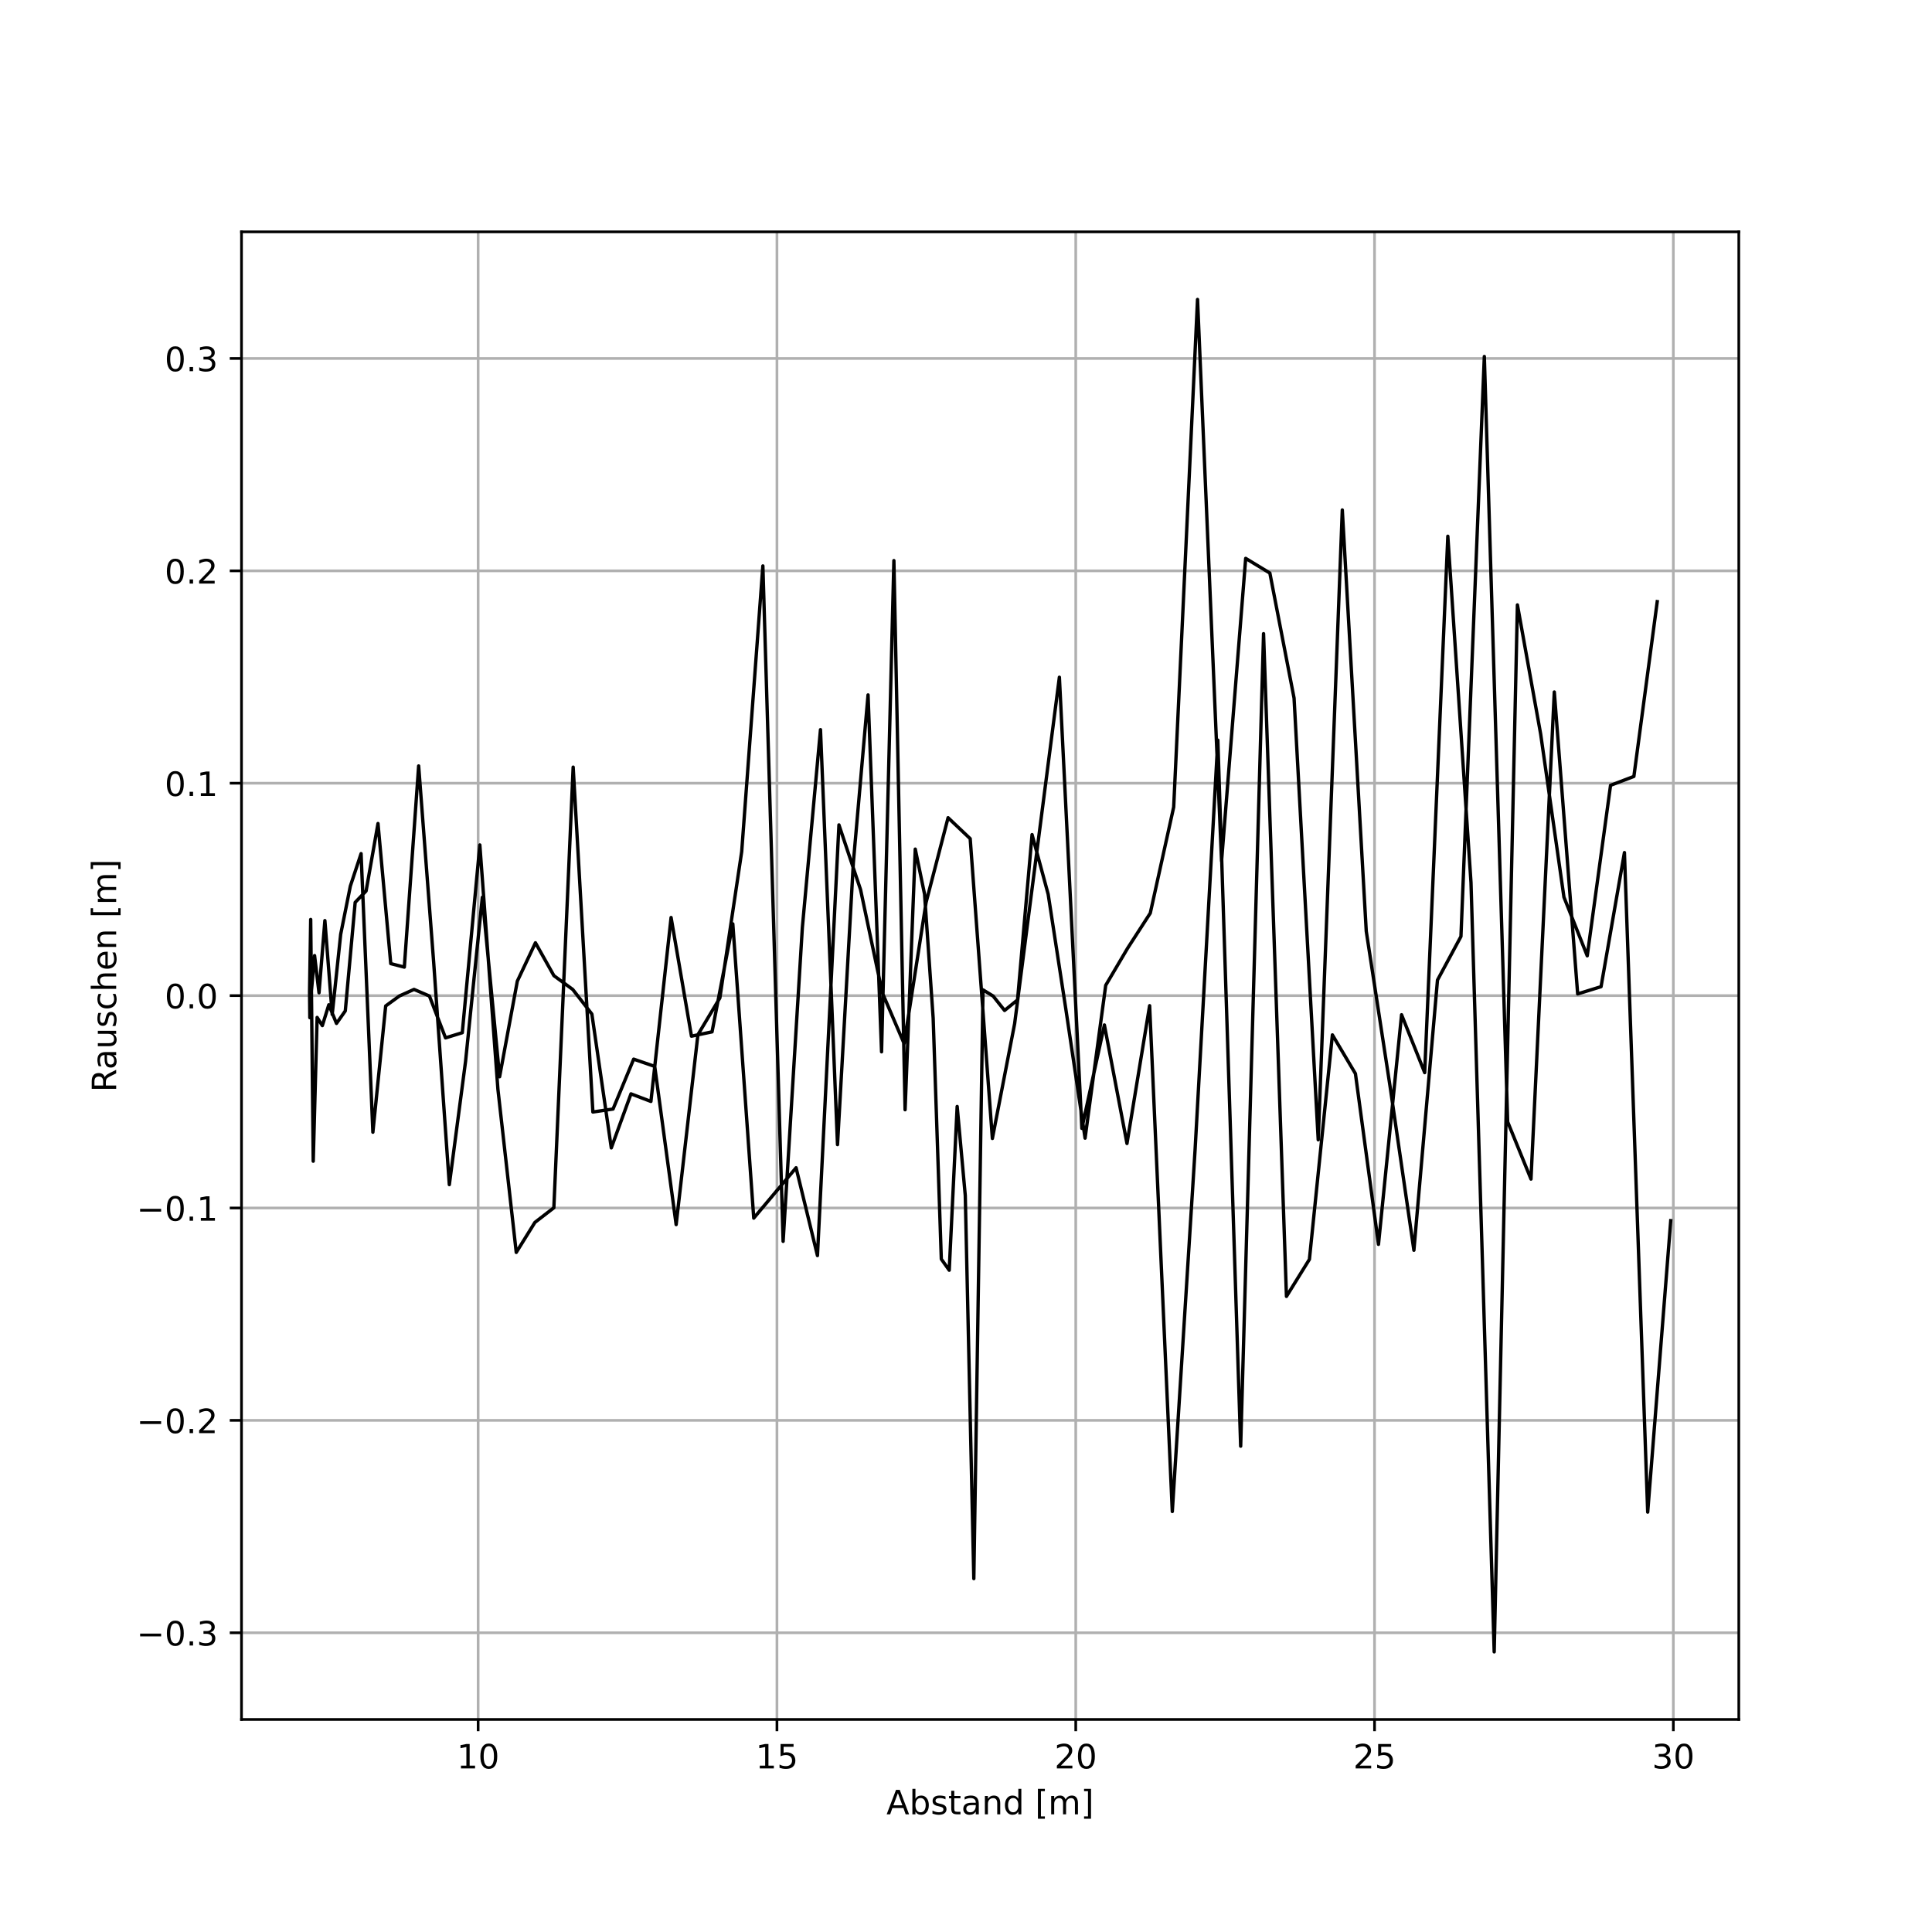
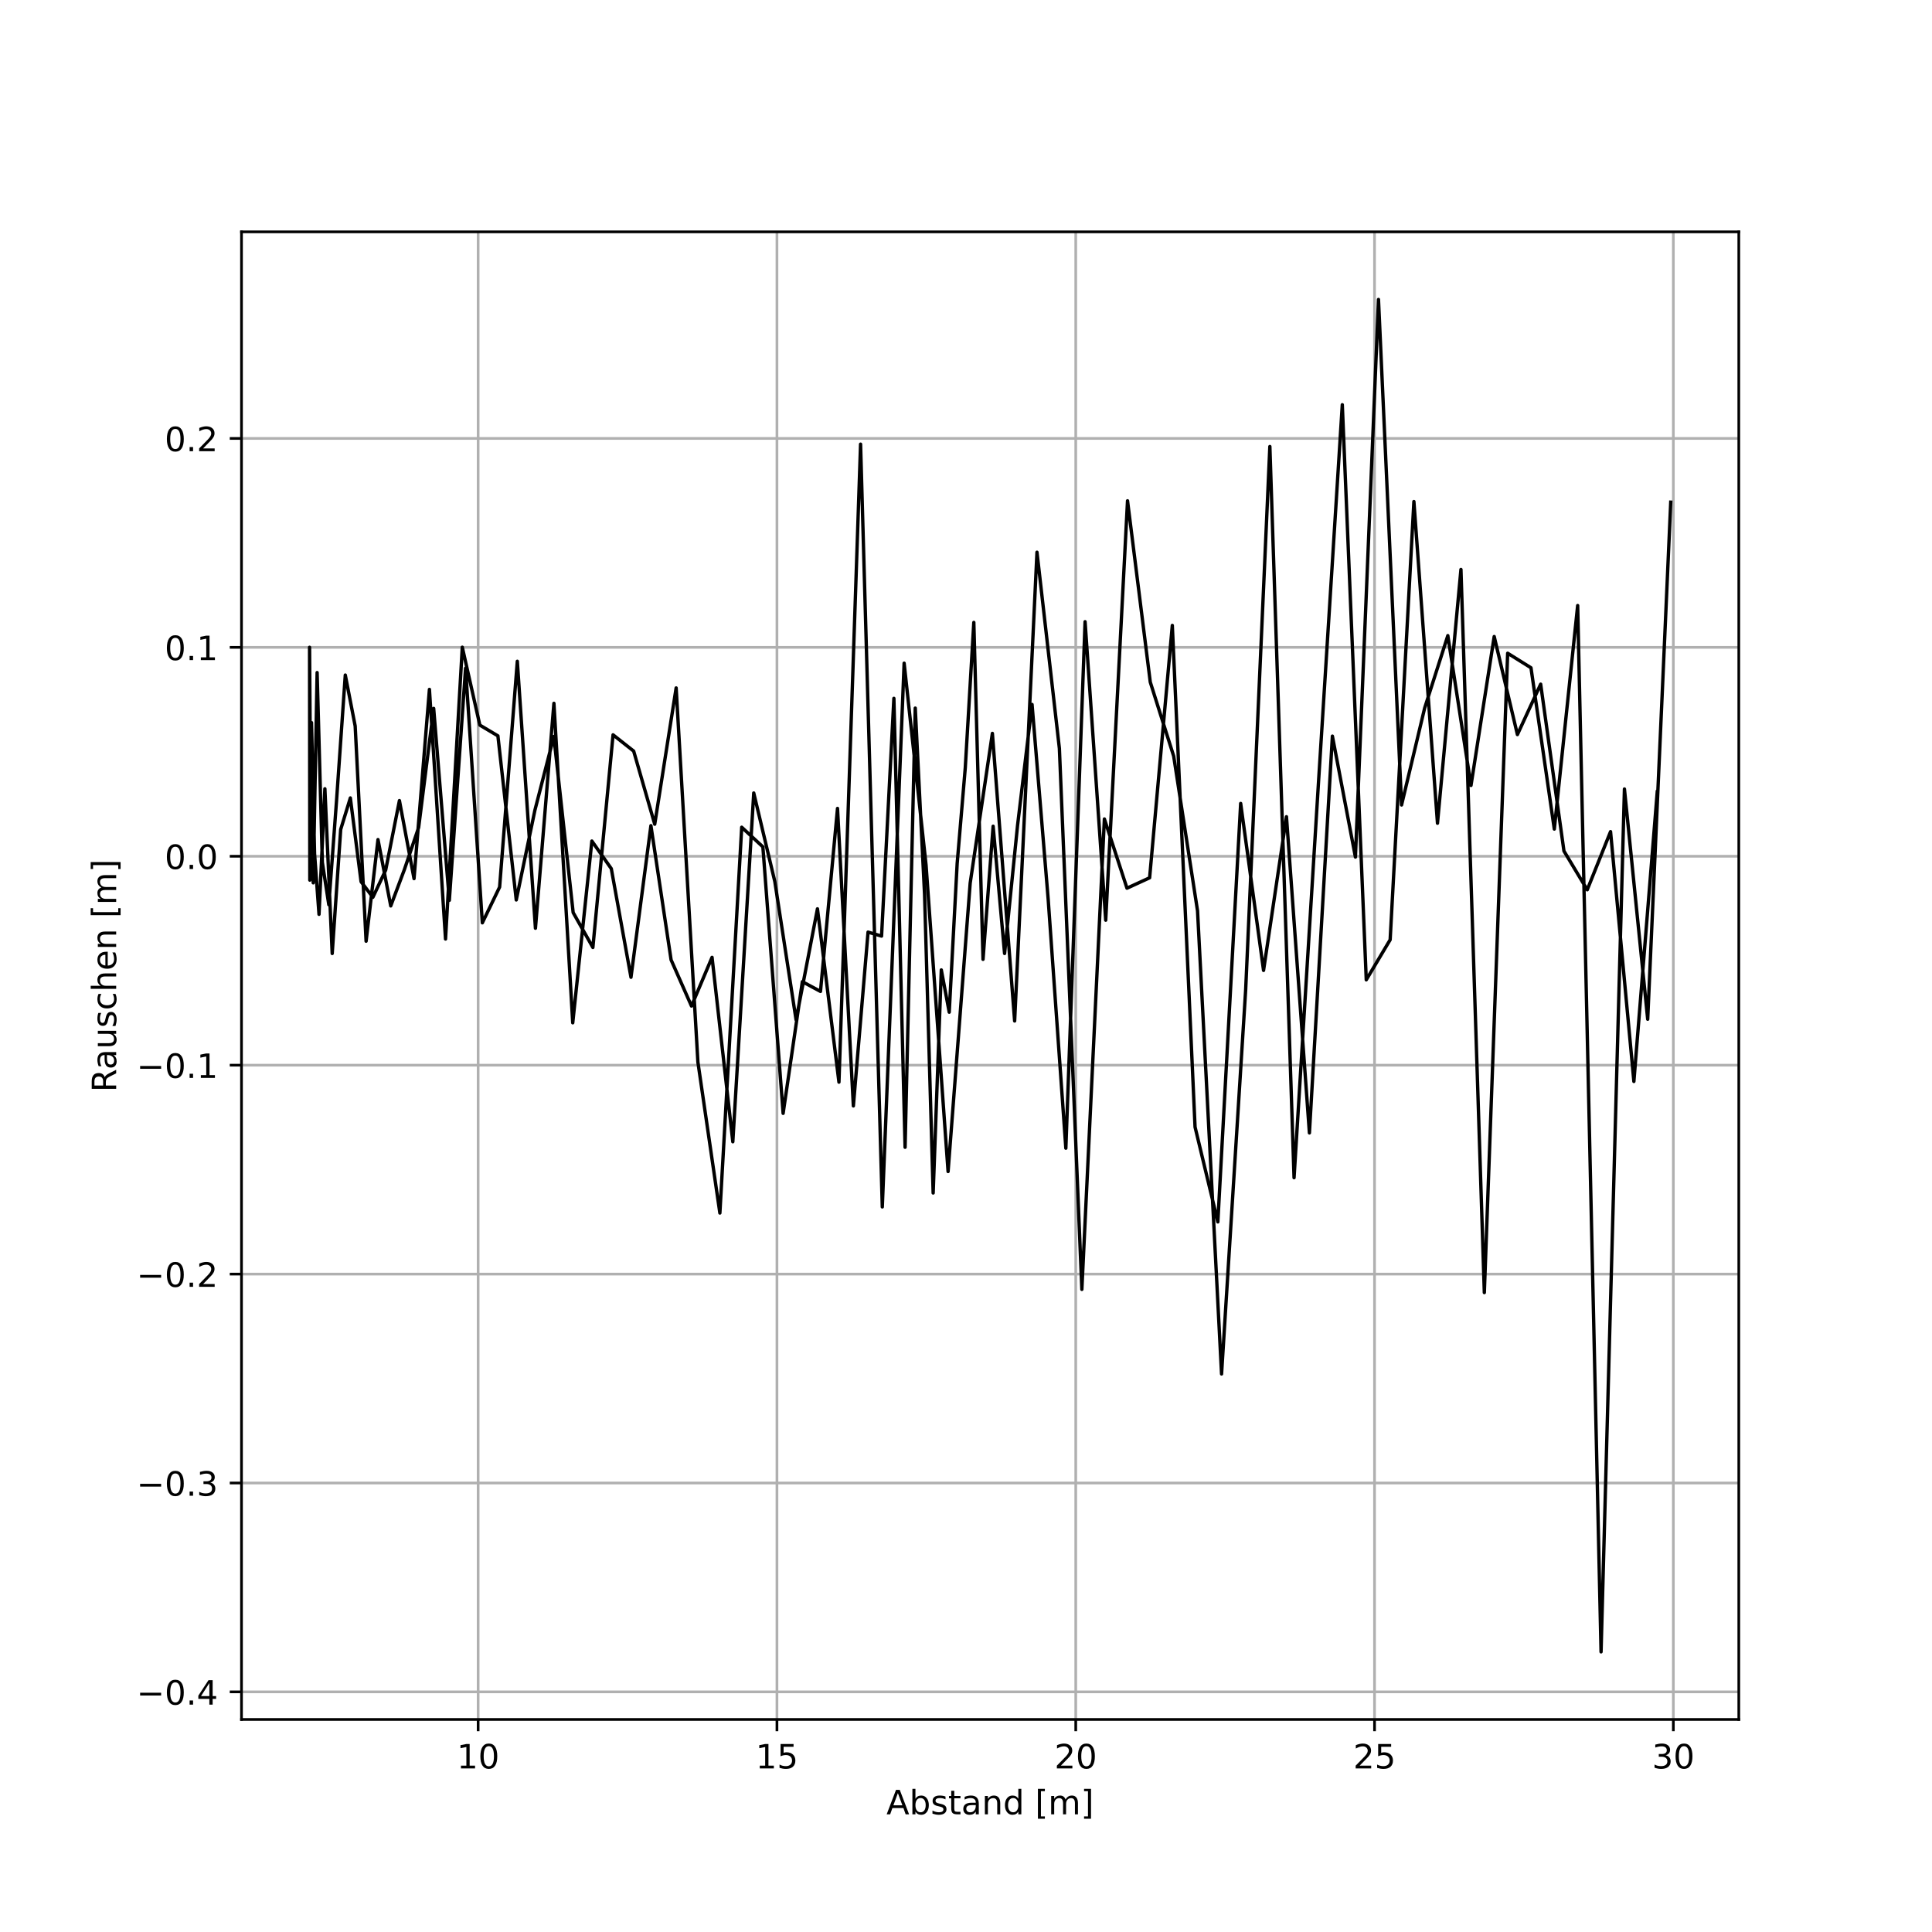
<svg xmlns="http://www.w3.org/2000/svg" xmlns:xlink="http://www.w3.org/1999/xlink" height="576pt" version="1.1" viewBox="0 0 576 576" width="576pt">
  <defs>
    <style type="text/css">*{stroke-linecap:butt;stroke-linejoin:round;}</style>
  </defs>
  <g id="figure_1">
    <g id="patch_1">
      <path d="M 0 576  L 576 576  L 576 0  L 0 0  z " style="fill:none;" />
    </g>
    <g id="axes_1">
      <g id="patch_2">
        <path d="M 72 512.64  L 518.4 512.64  L 518.4 69.12  L 72 69.12  z " style="fill:none;" />
      </g>
      <g id="matplotlib.axis_1">
        <g id="xtick_1">
          <g id="line2d_1">
-             <path clip-path="url(#p504817fd41)" d="M 142.553 512.64  L 142.553 69.12  " style="fill:none;stroke:#b0b0b0;stroke-linecap:square;stroke-width:0.8;" />
+             <path clip-path="url(#p4020e82fe5)" d="M 142.553 512.64  L 142.553 69.12  " style="fill:none;stroke:#b0b0b0;stroke-linecap:square;stroke-width:0.8;" />
          </g>
          <g id="line2d_2">
            <defs>
-               <path d="M 0 0  L 0 3.5  " id="m62c3da37f4" style="stroke:#000000;stroke-width:0.8;" />
+               <path d="M 0 0  L 0 3.5  " id="m9cf82b4ada" style="stroke:#000000;stroke-width:0.8;" />
            </defs>
            <g>
-               <use style="stroke:#000000;stroke-width:0.8;" x="142.553" xlink:href="#m62c3da37f4" y="512.64" />
+               <use style="stroke:#000000;stroke-width:0.8;" x="142.553" xlink:href="#m9cf82b4ada" y="512.64" />
            </g>
          </g>
          <g id="text_1">
            <g transform="translate(136.1908 527.2384)scale(0.1 -0.1)">
              <defs>
                <path d="M 12.406 8.297  L 28.516 8.297  L 28.516 63.922  L 10.984 60.406  L 10.984 69.391  L 28.422 72.906  L 38.281 72.906  L 38.281 8.297  L 54.391 8.297  L 54.391 0  L 12.406 0  z " id="DejaVuSans-49" />
                <path d="M 31.781 66.406  Q 24.172 66.406 20.328 58.906  Q 16.5 51.422 16.5 36.375  Q 16.5 21.391 20.328 13.891  Q 24.172 6.391 31.781 6.391  Q 39.453 6.391 43.281 13.891  Q 47.125 21.391 47.125 36.375  Q 47.125 51.422 43.281 58.906  Q 39.453 66.406 31.781 66.406  z M 31.781 74.219  Q 44.047 74.219 50.516 64.516  Q 56.984 54.828 56.984 36.375  Q 56.984 17.969 50.516 8.266  Q 44.047 -1.422 31.781 -1.422  Q 19.531 -1.422 13.062 8.266  Q 6.594 17.969 6.594 36.375  Q 6.594 54.828 13.062 64.516  Q 19.531 74.219 31.781 74.219  z " id="DejaVuSans-48" />
              </defs>
              <use xlink:href="#DejaVuSans-49" />
              <use x="63.623" xlink:href="#DejaVuSans-48" />
            </g>
          </g>
        </g>
        <g id="xtick_2">
          <g id="line2d_3">
-             <path clip-path="url(#p504817fd41)" d="M 231.636 512.64  L 231.636 69.12  " style="fill:none;stroke:#b0b0b0;stroke-linecap:square;stroke-width:0.8;" />
+             <path clip-path="url(#p4020e82fe5)" d="M 231.636 512.64  L 231.636 69.12  " style="fill:none;stroke:#b0b0b0;stroke-linecap:square;stroke-width:0.8;" />
          </g>
          <g id="line2d_4">
            <g>
-               <use style="stroke:#000000;stroke-width:0.8;" x="231.636" xlink:href="#m62c3da37f4" y="512.64" />
+               <use style="stroke:#000000;stroke-width:0.8;" x="231.636" xlink:href="#m9cf82b4ada" y="512.64" />
            </g>
          </g>
          <g id="text_2">
            <g transform="translate(225.2734 527.2384)scale(0.1 -0.1)">
              <defs>
                <path d="M 10.797 72.906  L 49.516 72.906  L 49.516 64.594  L 19.828 64.594  L 19.828 46.734  Q 21.969 47.469 24.109 47.828  Q 26.266 48.188 28.422 48.188  Q 40.625 48.188 47.75 41.5  Q 54.891 34.812 54.891 23.391  Q 54.891 11.625 47.562 5.094  Q 40.234 -1.422 26.906 -1.422  Q 22.312 -1.422 17.547 -0.641  Q 12.797 0.141 7.719 1.703  L 7.719 11.625  Q 12.109 9.234 16.797 8.062  Q 21.484 6.891 26.703 6.891  Q 35.156 6.891 40.078 11.328  Q 45.016 15.766 45.016 23.391  Q 45.016 31 40.078 35.438  Q 35.156 39.891 26.703 39.891  Q 22.75 39.891 18.812 39.016  Q 14.891 38.141 10.797 36.281  z " id="DejaVuSans-53" />
              </defs>
              <use xlink:href="#DejaVuSans-49" />
              <use x="63.623" xlink:href="#DejaVuSans-53" />
            </g>
          </g>
        </g>
        <g id="xtick_3">
          <g id="line2d_5">
-             <path clip-path="url(#p504817fd41)" d="M 320.719 512.64  L 320.719 69.12  " style="fill:none;stroke:#b0b0b0;stroke-linecap:square;stroke-width:0.8;" />
+             <path clip-path="url(#p4020e82fe5)" d="M 320.719 512.64  L 320.719 69.12  " style="fill:none;stroke:#b0b0b0;stroke-linecap:square;stroke-width:0.8;" />
          </g>
          <g id="line2d_6">
            <g>
-               <use style="stroke:#000000;stroke-width:0.8;" x="320.719" xlink:href="#m62c3da37f4" y="512.64" />
+               <use style="stroke:#000000;stroke-width:0.8;" x="320.719" xlink:href="#m9cf82b4ada" y="512.64" />
            </g>
          </g>
          <g id="text_3">
            <g transform="translate(314.3561 527.2384)scale(0.1 -0.1)">
              <defs>
                <path d="M 19.188 8.297  L 53.609 8.297  L 53.609 0  L 7.328 0  L 7.328 8.297  Q 12.938 14.109 22.625 23.891  Q 32.328 33.688 34.812 36.531  Q 39.547 41.844 41.422 45.531  Q 43.312 49.219 43.312 52.781  Q 43.312 58.594 39.234 62.25  Q 35.156 65.922 28.609 65.922  Q 23.969 65.922 18.812 64.312  Q 13.672 62.703 7.812 59.422  L 7.812 69.391  Q 13.766 71.781 18.938 73  Q 24.125 74.219 28.422 74.219  Q 39.75 74.219 46.484 68.547  Q 53.219 62.891 53.219 53.422  Q 53.219 48.922 51.531 44.891  Q 49.859 40.875 45.406 35.406  Q 44.188 33.984 37.641 27.219  Q 31.109 20.453 19.188 8.297  z " id="DejaVuSans-50" />
              </defs>
              <use xlink:href="#DejaVuSans-50" />
              <use x="63.623" xlink:href="#DejaVuSans-48" />
            </g>
          </g>
        </g>
        <g id="xtick_4">
          <g id="line2d_7">
-             <path clip-path="url(#p504817fd41)" d="M 409.801 512.64  L 409.801 69.12  " style="fill:none;stroke:#b0b0b0;stroke-linecap:square;stroke-width:0.8;" />
+             <path clip-path="url(#p4020e82fe5)" d="M 409.801 512.64  L 409.801 69.12  " style="fill:none;stroke:#b0b0b0;stroke-linecap:square;stroke-width:0.8;" />
          </g>
          <g id="line2d_8">
            <g>
-               <use style="stroke:#000000;stroke-width:0.8;" x="409.801" xlink:href="#m62c3da37f4" y="512.64" />
+               <use style="stroke:#000000;stroke-width:0.8;" x="409.801" xlink:href="#m9cf82b4ada" y="512.64" />
            </g>
          </g>
          <g id="text_4">
            <g transform="translate(403.4387 527.2384)scale(0.1 -0.1)">
              <use xlink:href="#DejaVuSans-50" />
              <use x="63.623" xlink:href="#DejaVuSans-53" />
            </g>
          </g>
        </g>
        <g id="xtick_5">
          <g id="line2d_9">
-             <path clip-path="url(#p504817fd41)" d="M 498.884 512.64  L 498.884 69.12  " style="fill:none;stroke:#b0b0b0;stroke-linecap:square;stroke-width:0.8;" />
+             <path clip-path="url(#p4020e82fe5)" d="M 498.884 512.64  L 498.884 69.12  " style="fill:none;stroke:#b0b0b0;stroke-linecap:square;stroke-width:0.8;" />
          </g>
          <g id="line2d_10">
            <g>
-               <use style="stroke:#000000;stroke-width:0.8;" x="498.884" xlink:href="#m62c3da37f4" y="512.64" />
+               <use style="stroke:#000000;stroke-width:0.8;" x="498.884" xlink:href="#m9cf82b4ada" y="512.64" />
            </g>
          </g>
          <g id="text_5">
            <g transform="translate(492.5213 527.2384)scale(0.1 -0.1)">
              <defs>
                <path d="M 40.578 39.312  Q 47.656 37.797 51.625 33  Q 55.609 28.219 55.609 21.188  Q 55.609 10.406 48.188 4.484  Q 40.766 -1.422 27.094 -1.422  Q 22.516 -1.422 17.656 -0.516  Q 12.797 0.391 7.625 2.203  L 7.625 11.719  Q 11.719 9.328 16.594 8.109  Q 21.484 6.891 26.812 6.891  Q 36.078 6.891 40.938 10.547  Q 45.797 14.203 45.797 21.188  Q 45.797 27.641 41.281 31.266  Q 36.766 34.906 28.719 34.906  L 20.219 34.906  L 20.219 43.016  L 29.109 43.016  Q 36.375 43.016 40.234 45.922  Q 44.094 48.828 44.094 54.297  Q 44.094 59.906 40.109 62.906  Q 36.141 65.922 28.719 65.922  Q 24.656 65.922 20.016 65.031  Q 15.375 64.156 9.812 62.312  L 9.812 71.094  Q 15.438 72.656 20.344 73.438  Q 25.25 74.219 29.594 74.219  Q 40.828 74.219 47.359 69.109  Q 53.906 64.016 53.906 55.328  Q 53.906 49.266 50.438 45.094  Q 46.969 40.922 40.578 39.312  z " id="DejaVuSans-51" />
              </defs>
              <use xlink:href="#DejaVuSans-51" />
              <use x="63.623" xlink:href="#DejaVuSans-48" />
            </g>
          </g>
        </g>
        <g id="text_6">
          <g transform="translate(264.2727 540.9166)scale(0.1 -0.1)">
            <defs>
              <path d="M 34.188 63.188  L 20.797 26.906  L 47.609 26.906  z M 28.609 72.906  L 39.797 72.906  L 67.578 0  L 57.328 0  L 50.688 18.703  L 17.828 18.703  L 11.188 0  L 0.781 0  z " id="DejaVuSans-65" />
              <path d="M 48.688 27.297  Q 48.688 37.203 44.609 42.844  Q 40.531 48.484 33.406 48.484  Q 26.266 48.484 22.188 42.844  Q 18.109 37.203 18.109 27.297  Q 18.109 17.391 22.188 11.75  Q 26.266 6.109 33.406 6.109  Q 40.531 6.109 44.609 11.75  Q 48.688 17.391 48.688 27.297  z M 18.109 46.391  Q 20.953 51.266 25.266 53.625  Q 29.594 56 35.594 56  Q 45.562 56 51.781 48.094  Q 58.016 40.188 58.016 27.297  Q 58.016 14.406 51.781 6.484  Q 45.562 -1.422 35.594 -1.422  Q 29.594 -1.422 25.266 0.953  Q 20.953 3.328 18.109 8.203  L 18.109 0  L 9.078 0  L 9.078 75.984  L 18.109 75.984  z " id="DejaVuSans-98" />
              <path d="M 44.281 53.078  L 44.281 44.578  Q 40.484 46.531 36.375 47.5  Q 32.281 48.484 27.875 48.484  Q 21.188 48.484 17.844 46.438  Q 14.5 44.391 14.5 40.281  Q 14.5 37.156 16.891 35.375  Q 19.281 33.594 26.516 31.984  L 29.594 31.297  Q 39.156 29.25 43.188 25.516  Q 47.219 21.781 47.219 15.094  Q 47.219 7.469 41.188 3.016  Q 35.156 -1.422 24.609 -1.422  Q 20.219 -1.422 15.453 -0.562  Q 10.688 0.297 5.422 2  L 5.422 11.281  Q 10.406 8.688 15.234 7.391  Q 20.062 6.109 24.812 6.109  Q 31.156 6.109 34.562 8.281  Q 37.984 10.453 37.984 14.406  Q 37.984 18.062 35.516 20.016  Q 33.062 21.969 24.703 23.781  L 21.578 24.516  Q 13.234 26.266 9.516 29.906  Q 5.812 33.547 5.812 39.891  Q 5.812 47.609 11.281 51.797  Q 16.75 56 26.812 56  Q 31.781 56 36.172 55.266  Q 40.578 54.547 44.281 53.078  z " id="DejaVuSans-115" />
              <path d="M 18.312 70.219  L 18.312 54.688  L 36.812 54.688  L 36.812 47.703  L 18.312 47.703  L 18.312 18.016  Q 18.312 11.328 20.141 9.422  Q 21.969 7.516 27.594 7.516  L 36.812 7.516  L 36.812 0  L 27.594 0  Q 17.188 0 13.234 3.875  Q 9.281 7.766 9.281 18.016  L 9.281 47.703  L 2.688 47.703  L 2.688 54.688  L 9.281 54.688  L 9.281 70.219  z " id="DejaVuSans-116" />
              <path d="M 34.281 27.484  Q 23.391 27.484 19.188 25  Q 14.984 22.516 14.984 16.5  Q 14.984 11.719 18.141 8.906  Q 21.297 6.109 26.703 6.109  Q 34.188 6.109 38.703 11.406  Q 43.219 16.703 43.219 25.484  L 43.219 27.484  z M 52.203 31.203  L 52.203 0  L 43.219 0  L 43.219 8.297  Q 40.141 3.328 35.547 0.953  Q 30.953 -1.422 24.312 -1.422  Q 15.922 -1.422 10.953 3.297  Q 6 8.016 6 15.922  Q 6 25.141 12.172 29.828  Q 18.359 34.516 30.609 34.516  L 43.219 34.516  L 43.219 35.406  Q 43.219 41.609 39.141 45  Q 35.062 48.391 27.688 48.391  Q 23 48.391 18.547 47.266  Q 14.109 46.141 10.016 43.891  L 10.016 52.203  Q 14.938 54.109 19.578 55.047  Q 24.219 56 28.609 56  Q 40.484 56 46.344 49.844  Q 52.203 43.703 52.203 31.203  z " id="DejaVuSans-97" />
              <path d="M 54.891 33.016  L 54.891 0  L 45.906 0  L 45.906 32.719  Q 45.906 40.484 42.875 44.328  Q 39.844 48.188 33.797 48.188  Q 26.516 48.188 22.312 43.547  Q 18.109 38.922 18.109 30.906  L 18.109 0  L 9.078 0  L 9.078 54.688  L 18.109 54.688  L 18.109 46.188  Q 21.344 51.125 25.703 53.562  Q 30.078 56 35.797 56  Q 45.219 56 50.047 50.172  Q 54.891 44.344 54.891 33.016  z " id="DejaVuSans-110" />
              <path d="M 45.406 46.391  L 45.406 75.984  L 54.391 75.984  L 54.391 0  L 45.406 0  L 45.406 8.203  Q 42.578 3.328 38.25 0.953  Q 33.938 -1.422 27.875 -1.422  Q 17.969 -1.422 11.734 6.484  Q 5.516 14.406 5.516 27.297  Q 5.516 40.188 11.734 48.094  Q 17.969 56 27.875 56  Q 33.938 56 38.25 53.625  Q 42.578 51.266 45.406 46.391  z M 14.797 27.297  Q 14.797 17.391 18.875 11.75  Q 22.953 6.109 30.078 6.109  Q 37.203 6.109 41.297 11.75  Q 45.406 17.391 45.406 27.297  Q 45.406 37.203 41.297 42.844  Q 37.203 48.484 30.078 48.484  Q 22.953 48.484 18.875 42.844  Q 14.797 37.203 14.797 27.297  z " id="DejaVuSans-100" />
              <path id="DejaVuSans-32" />
              <path d="M 8.594 75.984  L 29.297 75.984  L 29.297 69  L 17.578 69  L 17.578 -6.203  L 29.297 -6.203  L 29.297 -13.188  L 8.594 -13.188  z " id="DejaVuSans-91" />
              <path d="M 52 44.188  Q 55.375 50.25 60.062 53.125  Q 64.75 56 71.094 56  Q 79.641 56 84.281 50.016  Q 88.922 44.047 88.922 33.016  L 88.922 0  L 79.891 0  L 79.891 32.719  Q 79.891 40.578 77.094 44.375  Q 74.312 48.188 68.609 48.188  Q 61.625 48.188 57.562 43.547  Q 53.516 38.922 53.516 30.906  L 53.516 0  L 44.484 0  L 44.484 32.719  Q 44.484 40.625 41.703 44.406  Q 38.922 48.188 33.109 48.188  Q 26.219 48.188 22.156 43.531  Q 18.109 38.875 18.109 30.906  L 18.109 0  L 9.078 0  L 9.078 54.688  L 18.109 54.688  L 18.109 46.188  Q 21.188 51.219 25.484 53.609  Q 29.781 56 35.688 56  Q 41.656 56 45.828 52.969  Q 50 49.953 52 44.188  z " id="DejaVuSans-109" />
              <path d="M 30.422 75.984  L 30.422 -13.188  L 9.719 -13.188  L 9.719 -6.203  L 21.391 -6.203  L 21.391 69  L 9.719 69  L 9.719 75.984  z " id="DejaVuSans-93" />
            </defs>
            <use xlink:href="#DejaVuSans-65" />
            <use x="68.408" xlink:href="#DejaVuSans-98" />
            <use x="131.885" xlink:href="#DejaVuSans-115" />
            <use x="183.984" xlink:href="#DejaVuSans-116" />
            <use x="223.193" xlink:href="#DejaVuSans-97" />
            <use x="284.473" xlink:href="#DejaVuSans-110" />
            <use x="347.852" xlink:href="#DejaVuSans-100" />
            <use x="411.328" xlink:href="#DejaVuSans-32" />
            <use x="443.115" xlink:href="#DejaVuSans-91" />
            <use x="482.129" xlink:href="#DejaVuSans-109" />
            <use x="579.541" xlink:href="#DejaVuSans-93" />
          </g>
        </g>
      </g>
      <g id="matplotlib.axis_2">
        <g id="ytick_1">
          <g id="line2d_11">
-             <path clip-path="url(#p504817fd41)" d="M 72 486.787  L 518.4 486.787  " style="fill:none;stroke:#b0b0b0;stroke-linecap:square;stroke-width:0.8;" />
+             <path clip-path="url(#p4020e82fe5)" d="M 72 504.414  L 518.4 504.414  " style="fill:none;stroke:#b0b0b0;stroke-linecap:square;stroke-width:0.8;" />
          </g>
          <g id="line2d_12">
            <defs>
-               <path d="M 0 0  L -3.5 0  " id="m8b945b7f77" style="stroke:#000000;stroke-width:0.8;" />
+               <path d="M 0 0  L -3.5 0  " id="m7987d0ec80" style="stroke:#000000;stroke-width:0.8;" />
            </defs>
            <g>
-               <use style="stroke:#000000;stroke-width:0.8;" x="72" xlink:href="#m8b945b7f77" y="486.787" />
+               <use style="stroke:#000000;stroke-width:0.8;" x="72" xlink:href="#m7987d0ec80" y="504.414" />
            </g>
          </g>
          <g id="text_7">
-             <g transform="translate(40.71719 490.5862)scale(0.1 -0.1)">
+             <g transform="translate(40.71719 508.2131)scale(0.1 -0.1)">
              <defs>
                <path d="M 10.594 35.5  L 73.188 35.5  L 73.188 27.203  L 10.594 27.203  z " id="DejaVuSans-8722" />
                <path d="M 10.688 12.406  L 21 12.406  L 21 0  L 10.688 0  z " id="DejaVuSans-46" />
-               </defs>
+                 <path d="M 37.797 64.312  L 12.891 25.391  L 37.797 25.391  z M 35.203 72.906  L 47.609 72.906  L 47.609 25.391  L 58.016 25.391  L 58.016 17.188  L 47.609 17.188  L 47.609 0  L 37.797 0  L 37.797 17.188  L 4.891 17.188  L 4.891 26.703  z " id="DejaVuSans-52" />
+               </defs>
+               <use xlink:href="#DejaVuSans-8722" />
+               <use x="83.789" xlink:href="#DejaVuSans-48" />
+               <use x="147.412" xlink:href="#DejaVuSans-46" />
+               <use x="179.199" xlink:href="#DejaVuSans-52" />
+             </g>
+           </g>
+         </g>
+         <g id="ytick_2">
+           <g id="line2d_13">
+             <path clip-path="url(#p4020e82fe5)" d="M 72 442.132  L 518.4 442.132  " style="fill:none;stroke:#b0b0b0;stroke-linecap:square;stroke-width:0.8;" />
+           </g>
+           <g id="line2d_14">
+             <g>
+               <use style="stroke:#000000;stroke-width:0.8;" x="72" xlink:href="#m7987d0ec80" y="442.132" />
+             </g>
+           </g>
+           <g id="text_8">
+             <g transform="translate(40.71719 445.9308)scale(0.1 -0.1)">
              <use xlink:href="#DejaVuSans-8722" />
              <use x="83.789" xlink:href="#DejaVuSans-48" />
              <use x="147.412" xlink:href="#DejaVuSans-46" />
              <use x="179.199" xlink:href="#DejaVuSans-51" />
            </g>
          </g>
        </g>
-         <g id="ytick_2">
-           <g id="line2d_13">
-             <path clip-path="url(#p504817fd41)" d="M 72 423.467  L 518.4 423.467  " style="fill:none;stroke:#b0b0b0;stroke-linecap:square;stroke-width:0.8;" />
-           </g>
-           <g id="line2d_14">
-             <g>
-               <use style="stroke:#000000;stroke-width:0.8;" x="72" xlink:href="#m8b945b7f77" y="423.467" />
-             </g>
-           </g>
-           <g id="text_8">
-             <g transform="translate(40.71719 427.2666)scale(0.1 -0.1)">
+         <g id="ytick_3">
+           <g id="line2d_15">
+             <path clip-path="url(#p4020e82fe5)" d="M 72 379.849  L 518.4 379.849  " style="fill:none;stroke:#b0b0b0;stroke-linecap:square;stroke-width:0.8;" />
+           </g>
+           <g id="line2d_16">
+             <g>
+               <use style="stroke:#000000;stroke-width:0.8;" x="72" xlink:href="#m7987d0ec80" y="379.849" />
+             </g>
+           </g>
+           <g id="text_9">
+             <g transform="translate(40.71719 383.6486)scale(0.1 -0.1)">
              <use xlink:href="#DejaVuSans-8722" />
              <use x="83.789" xlink:href="#DejaVuSans-48" />
              <use x="147.412" xlink:href="#DejaVuSans-46" />
              <use x="179.199" xlink:href="#DejaVuSans-50" />
            </g>
          </g>
        </g>
-         <g id="ytick_3">
-           <g id="line2d_15">
-             <path clip-path="url(#p504817fd41)" d="M 72 360.148  L 518.4 360.148  " style="fill:none;stroke:#b0b0b0;stroke-linecap:square;stroke-width:0.8;" />
-           </g>
-           <g id="line2d_16">
-             <g>
-               <use style="stroke:#000000;stroke-width:0.8;" x="72" xlink:href="#m8b945b7f77" y="360.148" />
-             </g>
-           </g>
-           <g id="text_9">
-             <g transform="translate(40.71719 363.9469)scale(0.1 -0.1)">
+         <g id="ytick_4">
+           <g id="line2d_17">
+             <path clip-path="url(#p4020e82fe5)" d="M 72 317.567  L 518.4 317.567  " style="fill:none;stroke:#b0b0b0;stroke-linecap:square;stroke-width:0.8;" />
+           </g>
+           <g id="line2d_18">
+             <g>
+               <use style="stroke:#000000;stroke-width:0.8;" x="72" xlink:href="#m7987d0ec80" y="317.567" />
+             </g>
+           </g>
+           <g id="text_10">
+             <g transform="translate(40.71719 321.3663)scale(0.1 -0.1)">
              <use xlink:href="#DejaVuSans-8722" />
              <use x="83.789" xlink:href="#DejaVuSans-48" />
              <use x="147.412" xlink:href="#DejaVuSans-46" />
              <use x="179.199" xlink:href="#DejaVuSans-49" />
            </g>
          </g>
        </g>
-         <g id="ytick_4">
-           <g id="line2d_17">
-             <path clip-path="url(#p504817fd41)" d="M 72 296.828  L 518.4 296.828  " style="fill:none;stroke:#b0b0b0;stroke-linecap:square;stroke-width:0.8;" />
-           </g>
-           <g id="line2d_18">
-             <g>
-               <use style="stroke:#000000;stroke-width:0.8;" x="72" xlink:href="#m8b945b7f77" y="296.828" />
-             </g>
-           </g>
-           <g id="text_10">
-             <g transform="translate(49.09687 300.6272)scale(0.1 -0.1)">
+         <g id="ytick_5">
+           <g id="line2d_19">
+             <path clip-path="url(#p4020e82fe5)" d="M 72 255.285  L 518.4 255.285  " style="fill:none;stroke:#b0b0b0;stroke-linecap:square;stroke-width:0.8;" />
+           </g>
+           <g id="line2d_20">
+             <g>
+               <use style="stroke:#000000;stroke-width:0.8;" x="72" xlink:href="#m7987d0ec80" y="255.285" />
+             </g>
+           </g>
+           <g id="text_11">
+             <g transform="translate(49.09687 259.084)scale(0.1 -0.1)">
              <use xlink:href="#DejaVuSans-48" />
              <use x="63.623" xlink:href="#DejaVuSans-46" />
              <use x="95.41" xlink:href="#DejaVuSans-48" />
            </g>
          </g>
        </g>
-         <g id="ytick_5">
-           <g id="line2d_19">
-             <path clip-path="url(#p504817fd41)" d="M 72 233.508  L 518.4 233.508  " style="fill:none;stroke:#b0b0b0;stroke-linecap:square;stroke-width:0.8;" />
-           </g>
-           <g id="line2d_20">
-             <g>
-               <use style="stroke:#000000;stroke-width:0.8;" x="72" xlink:href="#m8b945b7f77" y="233.508" />
-             </g>
-           </g>
-           <g id="text_11">
-             <g transform="translate(49.09687 237.3075)scale(0.1 -0.1)">
+         <g id="ytick_6">
+           <g id="line2d_21">
+             <path clip-path="url(#p4020e82fe5)" d="M 72 193.003  L 518.4 193.003  " style="fill:none;stroke:#b0b0b0;stroke-linecap:square;stroke-width:0.8;" />
+           </g>
+           <g id="line2d_22">
+             <g>
+               <use style="stroke:#000000;stroke-width:0.8;" x="72" xlink:href="#m7987d0ec80" y="193.003" />
+             </g>
+           </g>
+           <g id="text_12">
+             <g transform="translate(49.09687 196.8018)scale(0.1 -0.1)">
              <use xlink:href="#DejaVuSans-48" />
              <use x="63.623" xlink:href="#DejaVuSans-46" />
              <use x="95.41" xlink:href="#DejaVuSans-49" />
            </g>
          </g>
        </g>
-         <g id="ytick_6">
-           <g id="line2d_21">
-             <path clip-path="url(#p504817fd41)" d="M 72 170.189  L 518.4 170.189  " style="fill:none;stroke:#b0b0b0;stroke-linecap:square;stroke-width:0.8;" />
-           </g>
-           <g id="line2d_22">
-             <g>
-               <use style="stroke:#000000;stroke-width:0.8;" x="72" xlink:href="#m8b945b7f77" y="170.189" />
-             </g>
-           </g>
-           <g id="text_12">
-             <g transform="translate(49.09687 173.9878)scale(0.1 -0.1)">
+         <g id="ytick_7">
+           <g id="line2d_23">
+             <path clip-path="url(#p4020e82fe5)" d="M 72 130.72  L 518.4 130.72  " style="fill:none;stroke:#b0b0b0;stroke-linecap:square;stroke-width:0.8;" />
+           </g>
+           <g id="line2d_24">
+             <g>
+               <use style="stroke:#000000;stroke-width:0.8;" x="72" xlink:href="#m7987d0ec80" y="130.72" />
+             </g>
+           </g>
+           <g id="text_13">
+             <g transform="translate(49.09687 134.5195)scale(0.1 -0.1)">
              <use xlink:href="#DejaVuSans-48" />
              <use x="63.623" xlink:href="#DejaVuSans-46" />
              <use x="95.41" xlink:href="#DejaVuSans-50" />
-             </g>
-           </g>
-         </g>
-         <g id="ytick_7">
-           <g id="line2d_23">
-             <path clip-path="url(#p504817fd41)" d="M 72 106.869  L 518.4 106.869  " style="fill:none;stroke:#b0b0b0;stroke-linecap:square;stroke-width:0.8;" />
-           </g>
-           <g id="line2d_24">
-             <g>
-               <use style="stroke:#000000;stroke-width:0.8;" x="72" xlink:href="#m8b945b7f77" y="106.869" />
-             </g>
-           </g>
-           <g id="text_13">
-             <g transform="translate(49.09687 110.6681)scale(0.1 -0.1)">
-               <use xlink:href="#DejaVuSans-48" />
-               <use x="63.623" xlink:href="#DejaVuSans-46" />
-               <use x="95.41" xlink:href="#DejaVuSans-51" />
            </g>
          </g>
        </g>
        <g id="text_14">
          <g transform="translate(34.6375 325.6034)rotate(-90)scale(0.1 -0.1)">
            <defs>
              <path d="M 44.391 34.188  Q 47.562 33.109 50.562 29.594  Q 53.562 26.078 56.594 19.922  L 66.609 0  L 56 0  L 46.688 18.703  Q 43.062 26.031 39.672 28.422  Q 36.281 30.812 30.422 30.812  L 19.672 30.812  L 19.672 0  L 9.812 0  L 9.812 72.906  L 32.078 72.906  Q 44.578 72.906 50.734 67.672  Q 56.891 62.453 56.891 51.906  Q 56.891 45.016 53.688 40.469  Q 50.484 35.938 44.391 34.188  z M 19.672 64.797  L 19.672 38.922  L 32.078 38.922  Q 39.203 38.922 42.844 42.219  Q 46.484 45.516 46.484 51.906  Q 46.484 58.297 42.844 61.547  Q 39.203 64.797 32.078 64.797  z " id="DejaVuSans-82" />
              <path d="M 8.5 21.578  L 8.5 54.688  L 17.484 54.688  L 17.484 21.922  Q 17.484 14.156 20.5 10.266  Q 23.531 6.391 29.594 6.391  Q 36.859 6.391 41.078 11.031  Q 45.312 15.672 45.312 23.688  L 45.312 54.688  L 54.297 54.688  L 54.297 0  L 45.312 0  L 45.312 8.406  Q 42.047 3.422 37.719 1  Q 33.406 -1.422 27.688 -1.422  Q 18.266 -1.422 13.375 4.438  Q 8.5 10.297 8.5 21.578  z M 31.109 56  z " id="DejaVuSans-117" />
              <path d="M 48.781 52.594  L 48.781 44.188  Q 44.969 46.297 41.141 47.344  Q 37.312 48.391 33.406 48.391  Q 24.656 48.391 19.812 42.844  Q 14.984 37.312 14.984 27.297  Q 14.984 17.281 19.812 11.734  Q 24.656 6.203 33.406 6.203  Q 37.312 6.203 41.141 7.25  Q 44.969 8.297 48.781 10.406  L 48.781 2.094  Q 45.016 0.344 40.984 -0.531  Q 36.969 -1.422 32.422 -1.422  Q 20.062 -1.422 12.781 6.344  Q 5.516 14.109 5.516 27.297  Q 5.516 40.672 12.859 48.328  Q 20.219 56 33.016 56  Q 37.156 56 41.109 55.141  Q 45.062 54.297 48.781 52.594  z " id="DejaVuSans-99" />
              <path d="M 54.891 33.016  L 54.891 0  L 45.906 0  L 45.906 32.719  Q 45.906 40.484 42.875 44.328  Q 39.844 48.188 33.797 48.188  Q 26.516 48.188 22.312 43.547  Q 18.109 38.922 18.109 30.906  L 18.109 0  L 9.078 0  L 9.078 75.984  L 18.109 75.984  L 18.109 46.188  Q 21.344 51.125 25.703 53.562  Q 30.078 56 35.797 56  Q 45.219 56 50.047 50.172  Q 54.891 44.344 54.891 33.016  z " id="DejaVuSans-104" />
              <path d="M 56.203 29.594  L 56.203 25.203  L 14.891 25.203  Q 15.484 15.922 20.484 11.062  Q 25.484 6.203 34.422 6.203  Q 39.594 6.203 44.453 7.469  Q 49.312 8.734 54.109 11.281  L 54.109 2.781  Q 49.266 0.734 44.188 -0.344  Q 39.109 -1.422 33.891 -1.422  Q 20.797 -1.422 13.156 6.188  Q 5.516 13.812 5.516 26.812  Q 5.516 40.234 12.766 48.109  Q 20.016 56 32.328 56  Q 43.359 56 49.781 48.891  Q 56.203 41.797 56.203 29.594  z M 47.219 32.234  Q 47.125 39.594 43.094 43.984  Q 39.062 48.391 32.422 48.391  Q 24.906 48.391 20.391 44.141  Q 15.875 39.891 15.188 32.172  z " id="DejaVuSans-101" />
            </defs>
            <use xlink:href="#DejaVuSans-82" />
            <use x="67.232" xlink:href="#DejaVuSans-97" />
            <use x="128.512" xlink:href="#DejaVuSans-117" />
            <use x="191.891" xlink:href="#DejaVuSans-115" />
            <use x="243.99" xlink:href="#DejaVuSans-99" />
            <use x="298.971" xlink:href="#DejaVuSans-104" />
            <use x="362.35" xlink:href="#DejaVuSans-101" />
            <use x="423.873" xlink:href="#DejaVuSans-110" />
            <use x="487.252" xlink:href="#DejaVuSans-32" />
            <use x="519.039" xlink:href="#DejaVuSans-91" />
            <use x="558.053" xlink:href="#DejaVuSans-109" />
            <use x="655.465" xlink:href="#DejaVuSans-93" />
          </g>
        </g>
      </g>
      <g id="line2d_25">
-         <path clip-path="url(#p504817fd41)" d="M 498.109 363.925  L 491.239 450.817  L 484.303 254.185  L 477.333 294.163  L 470.361 296.324  L 463.396 206.314  L 456.442 351.531  L 449.49 334.473  L 442.533 106.281  L 435.561 279.199  L 428.566 292.197  L 421.535 372.746  L 414.453 324.047  L 407.332 277.637  L 400.188 152.044  L 393.009 339.812  L 385.806 208.126  L 378.592 170.849  L 371.383 166.472  L 364.192 256.724  L 357.028 89.28  L 349.92 240.617  L 342.938 272.24  L 336.158 282.739  L 329.654 293.758  L 323.501 339.326  L 317.768 300.874  L 312.5 266.617  L 307.694 248.829  L 303.366 298.109  L 299.501 301.254  L 296.089 296.96  L 293.074 295.115  L 290.333 470.642  L 287.784 356.439  L 285.367 329.888  L 283 378.699  L 280.638 375.378  L 278.209 303.554  L 275.642 266.565  L 272.871 253.155  L 269.841 330.849  L 266.501 167.139  L 262.824 313.582  L 258.799 207.186  L 254.422 257.119  L 249.692 341.254  L 244.617 217.542  L 239.208 276.57  L 233.478 370.088  L 227.441 168.725  L 221.129 253.88  L 214.622 297.519  L 208.071 308.48  L 201.585 365.094  L 195.197 317.932  L 188.92 315.773  L 182.773 330.642  L 176.759 331.528  L 170.88 228.71  L 165.122 360.083  L 159.473 364.444  L 153.915 373.389  L 148.444 324.728  L 143.055 251.909  L 137.826 307.886  L 132.827 309.43  L 128.028 296.954  L 123.437 294.98  L 119.083 296.937  L 114.986 299.915  L 111.17 337.549  L 107.651 254.501  L 104.449 264.188  L 101.573 278.537  L 99.041 302.452  L 96.861 274.469  L 95.11 295.99  L 93.785 284.905  L 92.871 295.18  L 92.37 303.4  L 92.291 295.626  L 92.629 274.129  L 93.386 346.196  L 94.546 303.336  L 96.101 305.771  L 98.03 299.565  L 100.32 305.118  L 102.945 301.391  L 105.891 269.031  L 109.147 265.645  L 112.693 245.524  L 116.497 287.288  L 120.545 288.333  L 124.815 228.356  L 129.294 286.924  L 133.961 353.177  L 138.804 316.403  L 143.804 267.513  L 148.952 321.017  L 154.231 292.524  L 159.634 281.074  L 165.143 290.889  L 170.755 294.993  L 176.458 302.326  L 182.25 342.232  L 188.119 326.119  L 194.063 328.38  L 200.075 273.546  L 206.153 308.922  L 212.287 307.635  L 218.479 275.442  L 224.719 363.163  L 237.339 348.152  L 243.713 374.333  L 250.122 245.936  L 256.568 265.246  L 263.045 295.961  L 269.555 311.137  L 276.092 269.08  L 282.658 243.791  L 289.248 250.035  L 295.864 339.42  L 302.501 305.194  L 315.841 201.908  L 322.541 336.413  L 329.258 305.578  L 335.993 340.914  L 342.743 299.836  L 349.509 450.632  L 356.289 342.939  L 363.083 220.666  L 369.89 431.155  L 376.71 188.92  L 383.541 386.506  L 390.384 375.458  L 397.237 308.538  L 404.101 320.088  L 410.974 370.989  L 417.858 302.535  L 424.749 319.79  L 431.65 159.877  L 438.558 263.159  L 445.475 492.48  L 452.398 180.346  L 459.33 218.862  L 466.268 267.472  L 473.212 284.964  L 480.163 234.13  L 487.12 231.484  L 494.082 179.373  L 494.082 179.373  " style="fill:none;stroke:#000000;stroke-linecap:square;" />
+         <path clip-path="url(#p4020e82fe5)" d="M 498.109 149.715  L 491.239 303.871  L 484.303 235.227  L 477.333 492.48  L 470.361 180.536  L 463.396 247.177  L 456.442 199.088  L 449.49 194.751  L 442.533 385.366  L 435.561 169.781  L 428.566 245.429  L 421.535 149.533  L 414.453 280.184  L 407.332 292.123  L 400.188 120.665  L 393.009 234.565  L 385.806 351.118  L 378.592 133.124  L 371.383 295.022  L 364.192 409.626  L 357.028 271.548  L 349.92 225.438  L 342.938 203.359  L 336.158 149.31  L 329.654 274.341  L 323.501 185.355  L 317.768 342.317  L 312.5 268.094  L 307.694 210.027  L 303.366 246.124  L 299.501 284.266  L 296.089 246.329  L 293.074 286.011  L 290.333 185.567  L 287.784 228.902  L 285.367 257.429  L 283 301.772  L 280.638 289.169  L 278.209 355.669  L 275.642 266.583  L 272.871 211.113  L 269.841 342.043  L 266.501 208.207  L 262.824 279.085  L 258.799 277.895  L 254.422 329.712  L 249.692 241.022  L 244.617 295.578  L 239.208 292.676  L 233.478 331.929  L 227.441 252.479  L 221.129 246.63  L 214.622 361.647  L 208.071 316.655  L 201.585 205.098  L 195.197 245.732  L 188.92 223.931  L 182.773 219.078  L 176.759 282.477  L 170.88 272.077  L 165.122 219.58  L 159.473 241.561  L 153.915 268.308  L 148.444 219.386  L 143.055 216.182  L 137.826 192.962  L 132.827 279.954  L 128.028 205.537  L 123.437 261.95  L 119.083 238.69  L 114.986 259.403  L 111.17 267.519  L 107.651 262.87  L 104.449 237.895  L 101.573 247.285  L 99.041 284.271  L 96.861 235.16  L 95.11 272.596  L 93.785 254.558  L 92.871 215.44  L 92.37 262.4  L 92.291 192.988  L 92.629 242.276  L 93.386 263.204  L 94.546 200.523  L 96.101 257.116  L 98.03 269.728  L 100.32 238.9  L 102.945 201.26  L 105.891 216.462  L 109.147 280.605  L 112.693 250.311  L 116.497 270.088  L 120.545 259.301  L 124.815 246.689  L 129.294 211.203  L 133.961 268.42  L 138.804 199.222  L 143.804 275.129  L 148.952 264.474  L 154.231 197.155  L 159.634 276.741  L 165.143 209.687  L 170.755 304.934  L 176.458 250.747  L 182.25 258.979  L 188.119 291.361  L 194.063 246.155  L 200.075 286.167  L 206.153 299.937  L 212.287 285.417  L 218.479 340.399  L 224.719 236.419  L 231.008 262.845  L 237.339 304.043  L 243.713 270.954  L 250.122 322.627  L 256.568 132.418  L 263.045 359.825  L 269.555 197.716  L 276.092 257.944  L 282.658 349.273  L 289.248 263.268  L 295.864 218.647  L 302.501 304.389  L 309.161 164.639  L 315.841 223.134  L 322.541 384.414  L 329.258 244.164  L 335.993 264.804  L 342.743 261.704  L 349.509 186.463  L 356.289 336.003  L 363.083 364.296  L 369.89 239.535  L 376.71 289.312  L 383.541 243.497  L 390.384 337.759  L 397.237 219.47  L 404.101 255.521  L 410.974 89.28  L 417.858 239.994  L 424.749 211.071  L 431.65 189.504  L 438.558 234.168  L 445.475 189.77  L 452.398 219.006  L 459.33 203.973  L 466.268 253.717  L 473.212 265.28  L 480.163 247.945  L 487.12 322.422  L 494.082 236.092  L 494.082 236.092  " style="fill:none;stroke:#000000;stroke-linecap:square;" />
      </g>
      <g id="patch_3">
        <path d="M 72 512.64  L 72 69.12  " style="fill:none;stroke:#000000;stroke-linecap:square;stroke-linejoin:miter;stroke-width:0.8;" />
      </g>
      <g id="patch_4">
        <path d="M 518.4 512.64  L 518.4 69.12  " style="fill:none;stroke:#000000;stroke-linecap:square;stroke-linejoin:miter;stroke-width:0.8;" />
      </g>
      <g id="patch_5">
        <path d="M 72 512.64  L 518.4 512.64  " style="fill:none;stroke:#000000;stroke-linecap:square;stroke-linejoin:miter;stroke-width:0.8;" />
      </g>
      <g id="patch_6">
        <path d="M 72 69.12  L 518.4 69.12  " style="fill:none;stroke:#000000;stroke-linecap:square;stroke-linejoin:miter;stroke-width:0.8;" />
      </g>
    </g>
  </g>
  <defs>
-     <clipPath id="p504817fd41">
+     <clipPath id="p4020e82fe5">
      <rect height="443.52" width="446.4" x="72" y="69.12" />
    </clipPath>
  </defs>
</svg>
